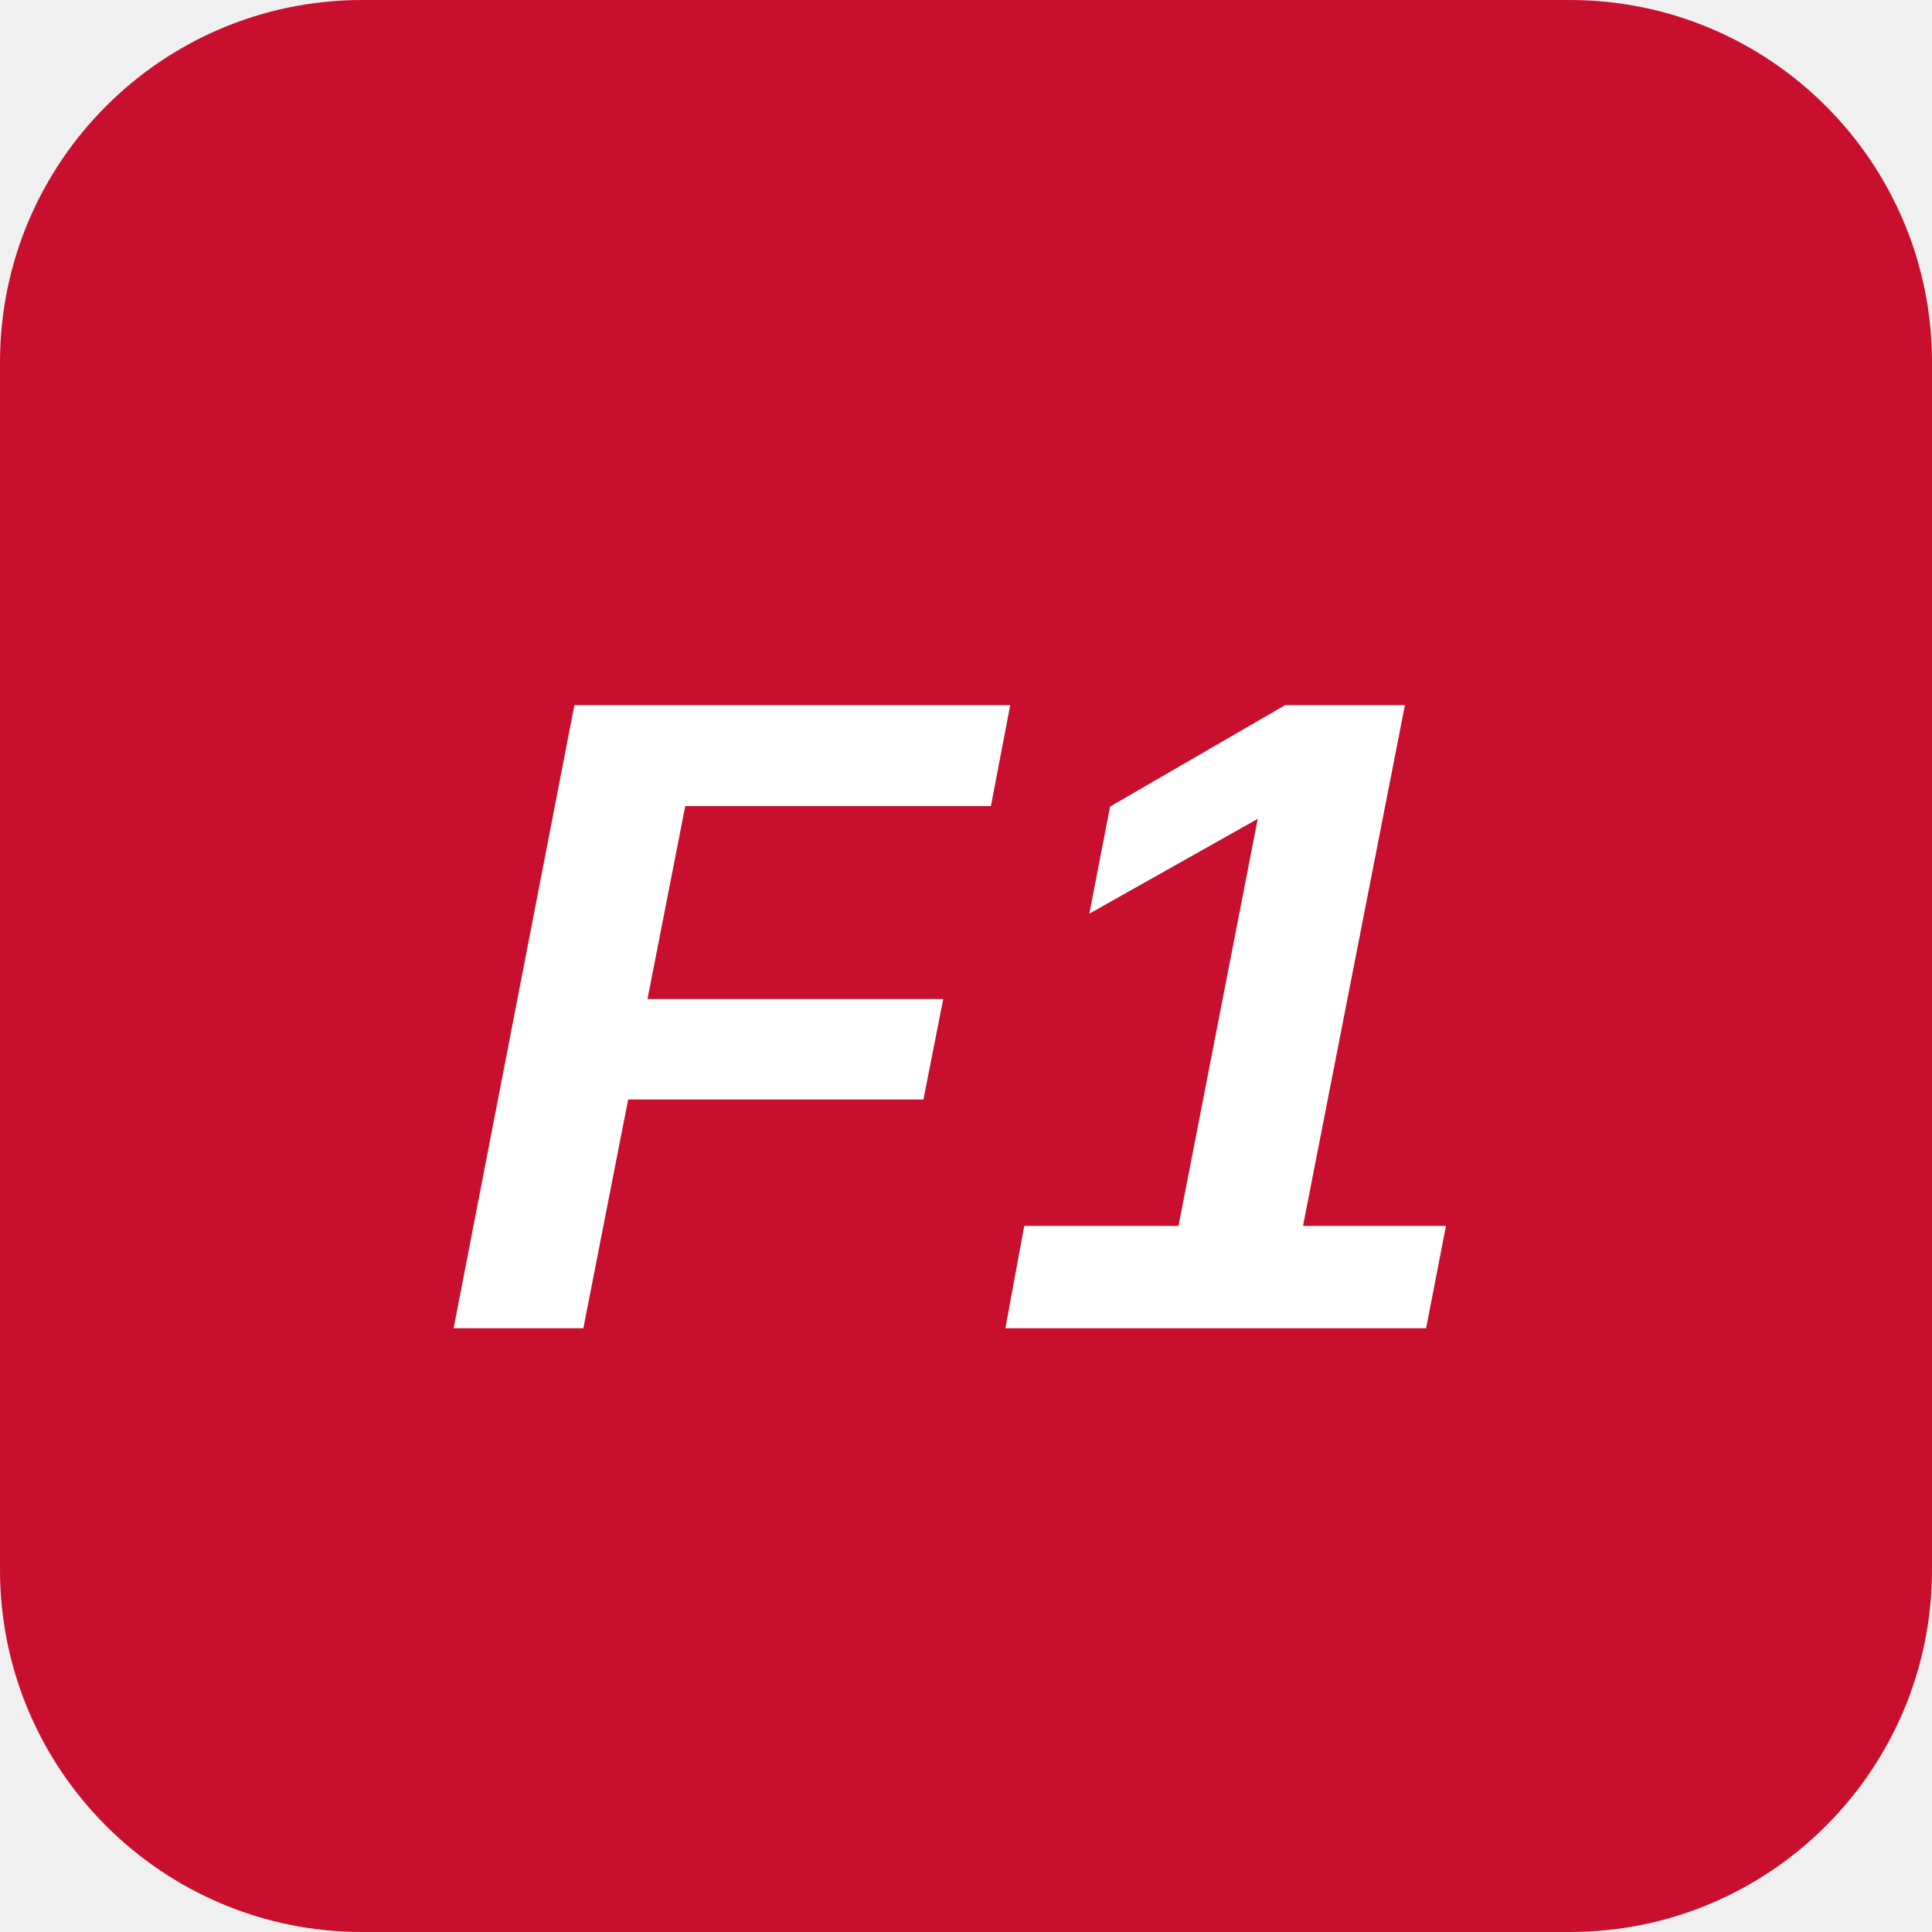
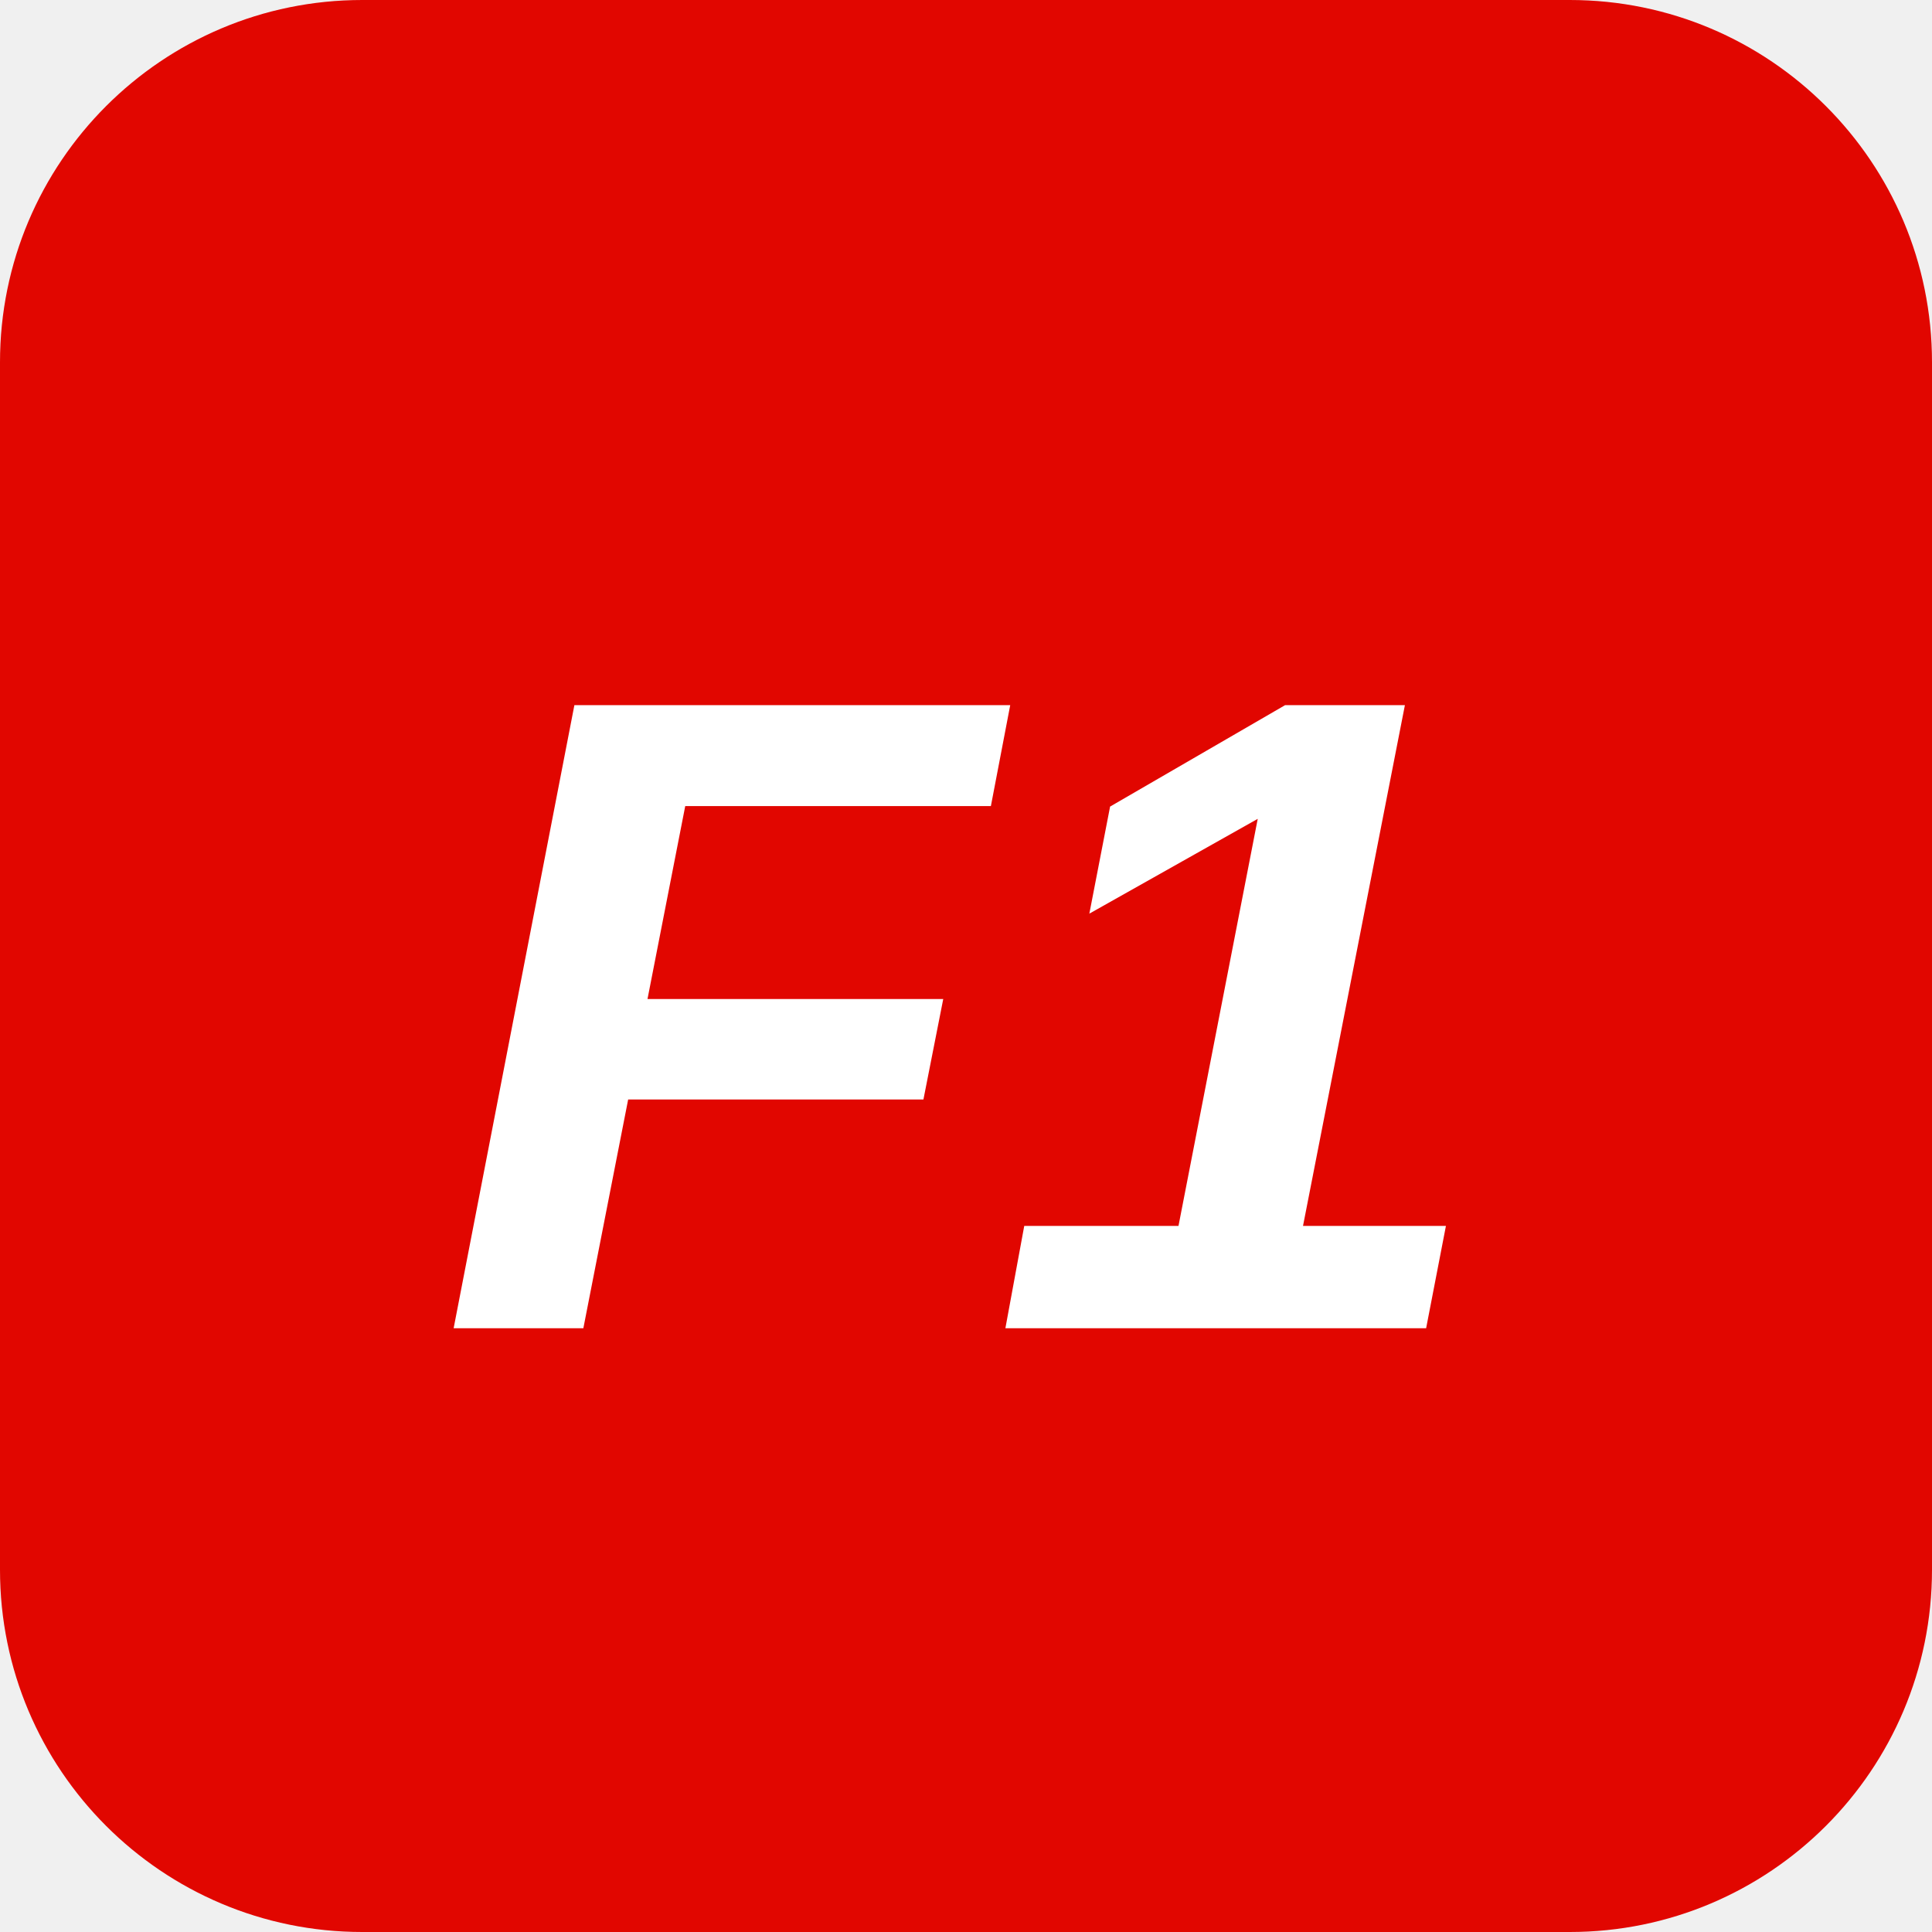
<svg xmlns="http://www.w3.org/2000/svg" viewBox="0 0 64 64">
-   <rect width="64" height="64" rx="12" fill="#C8102E" />
+   <rect width="64" height="64" rx="12" fill="#E10600" />
  <text x="32" y="44" font-family="Arial, Helvetica, sans-serif" font-size="30" font-weight="700" font-style="italic" fill="#fff" text-anchor="middle">F1</text>
</svg>
